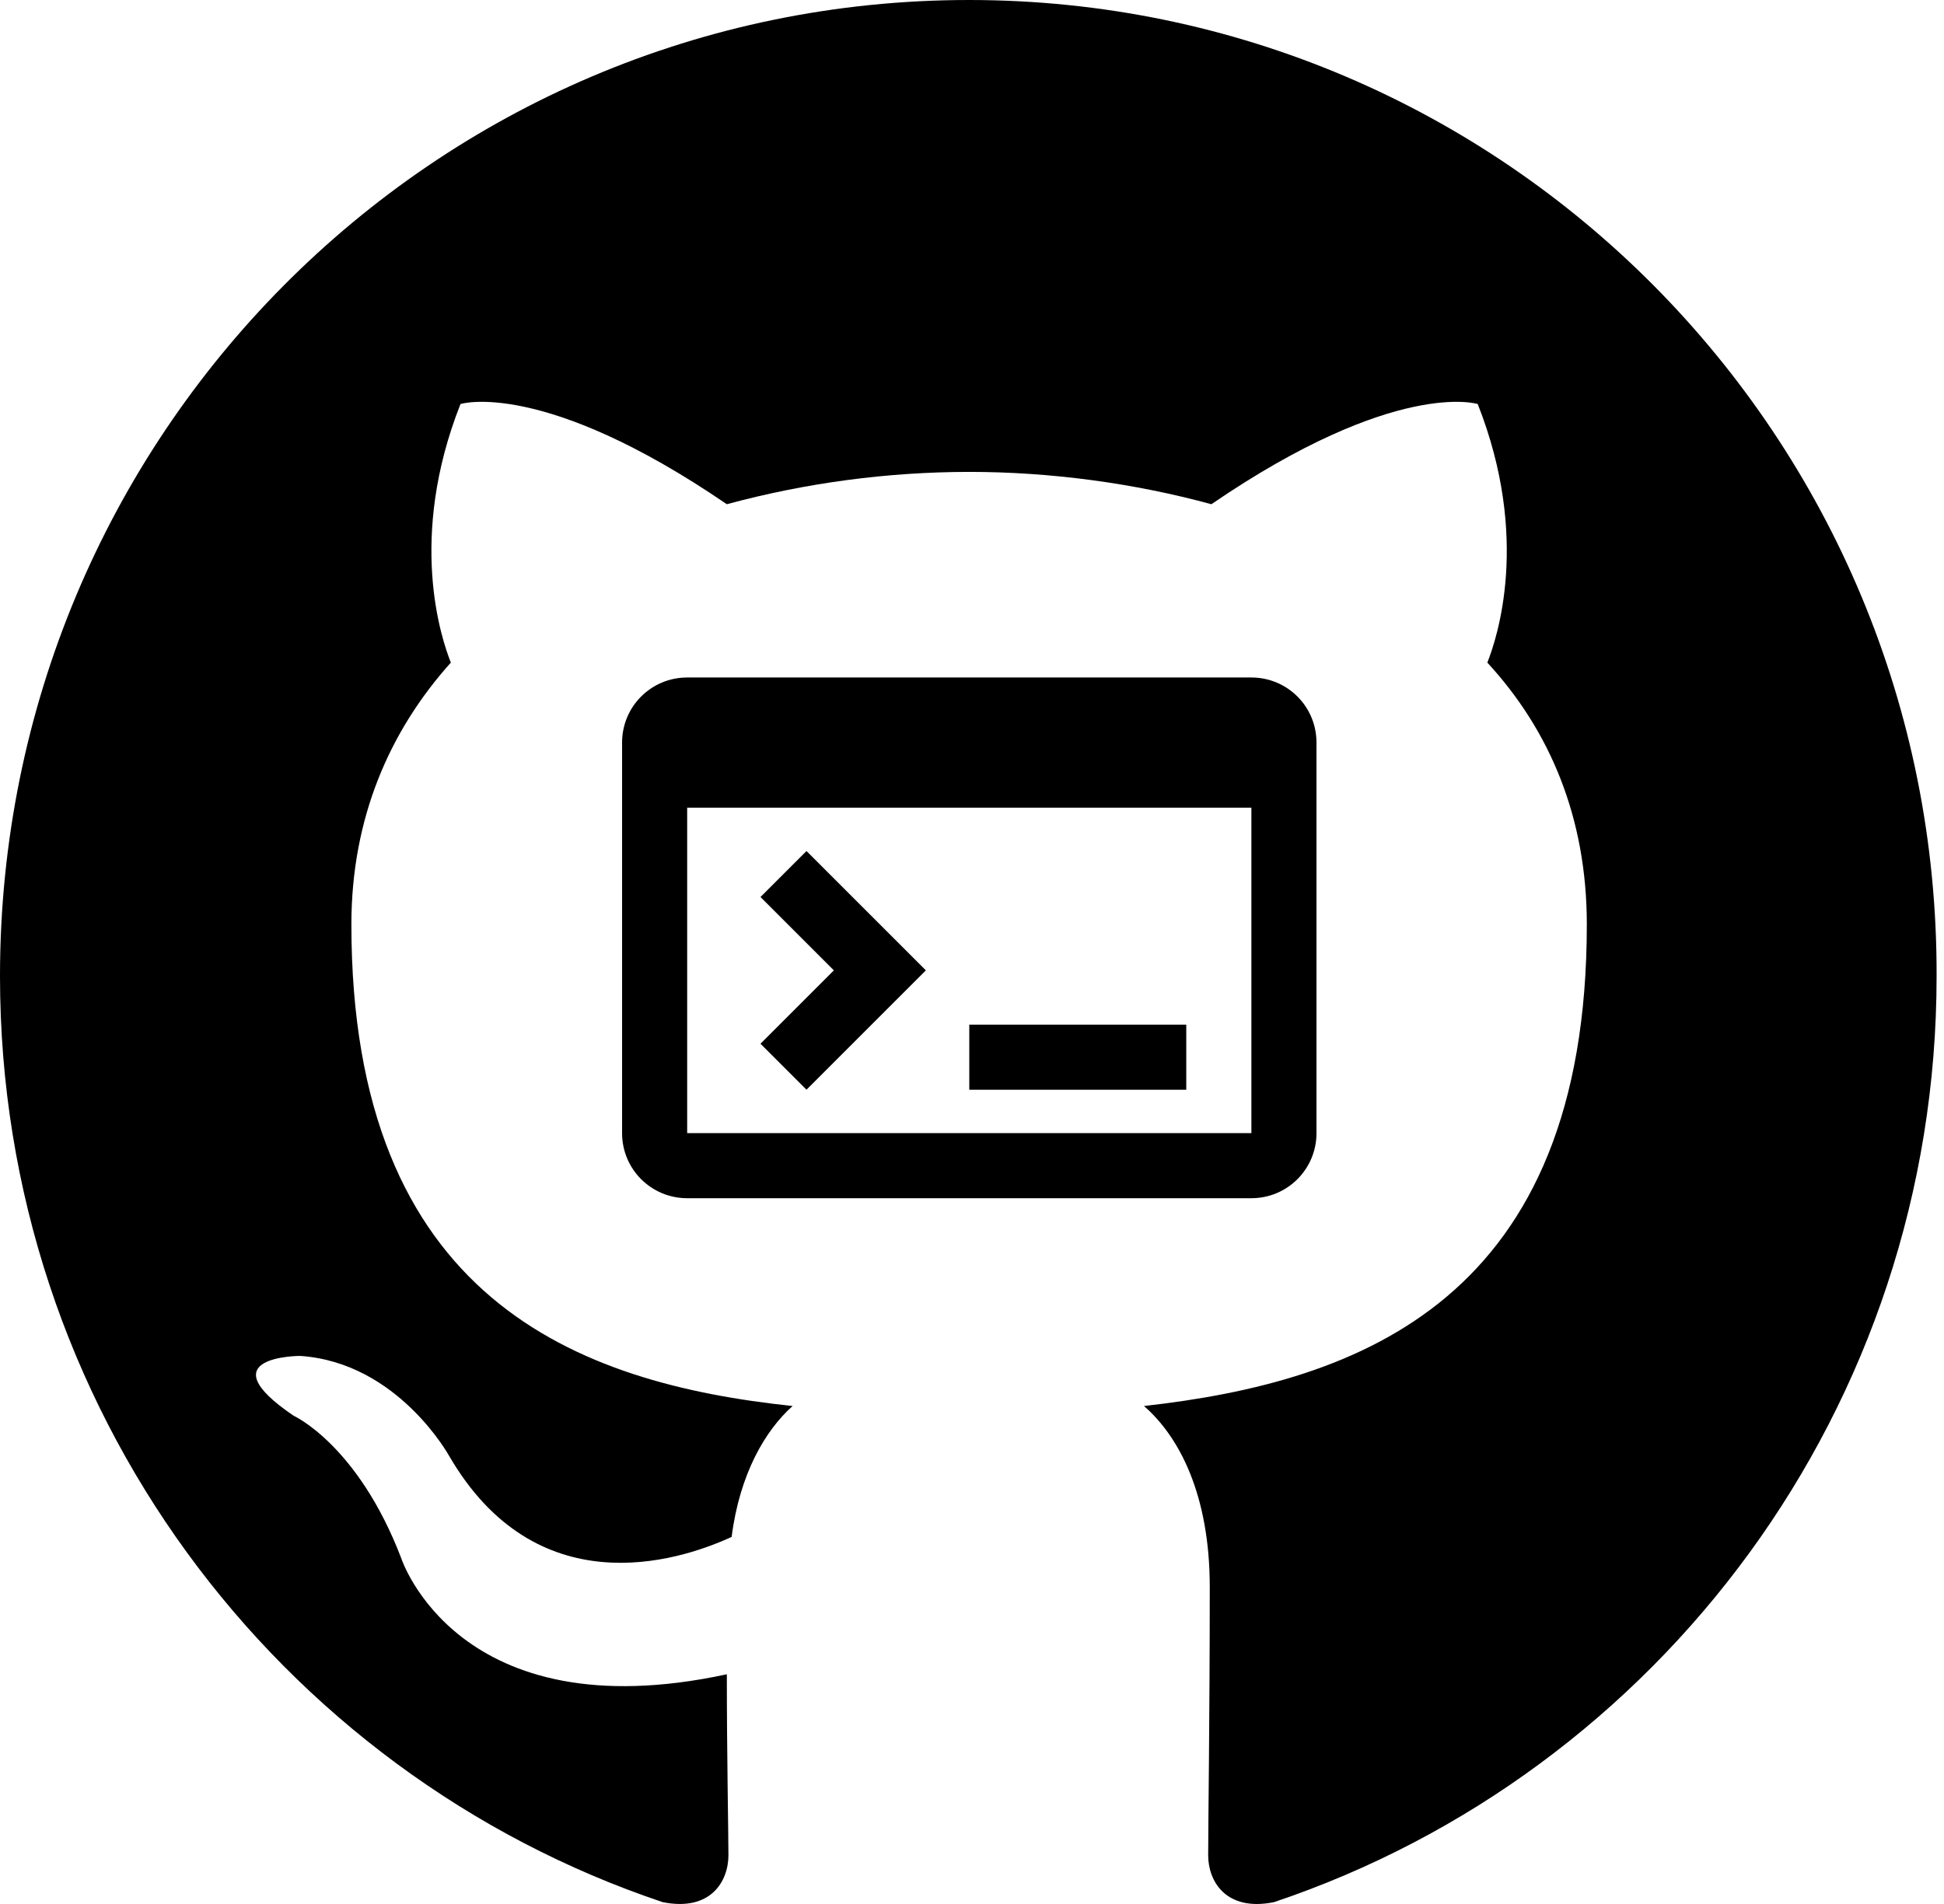
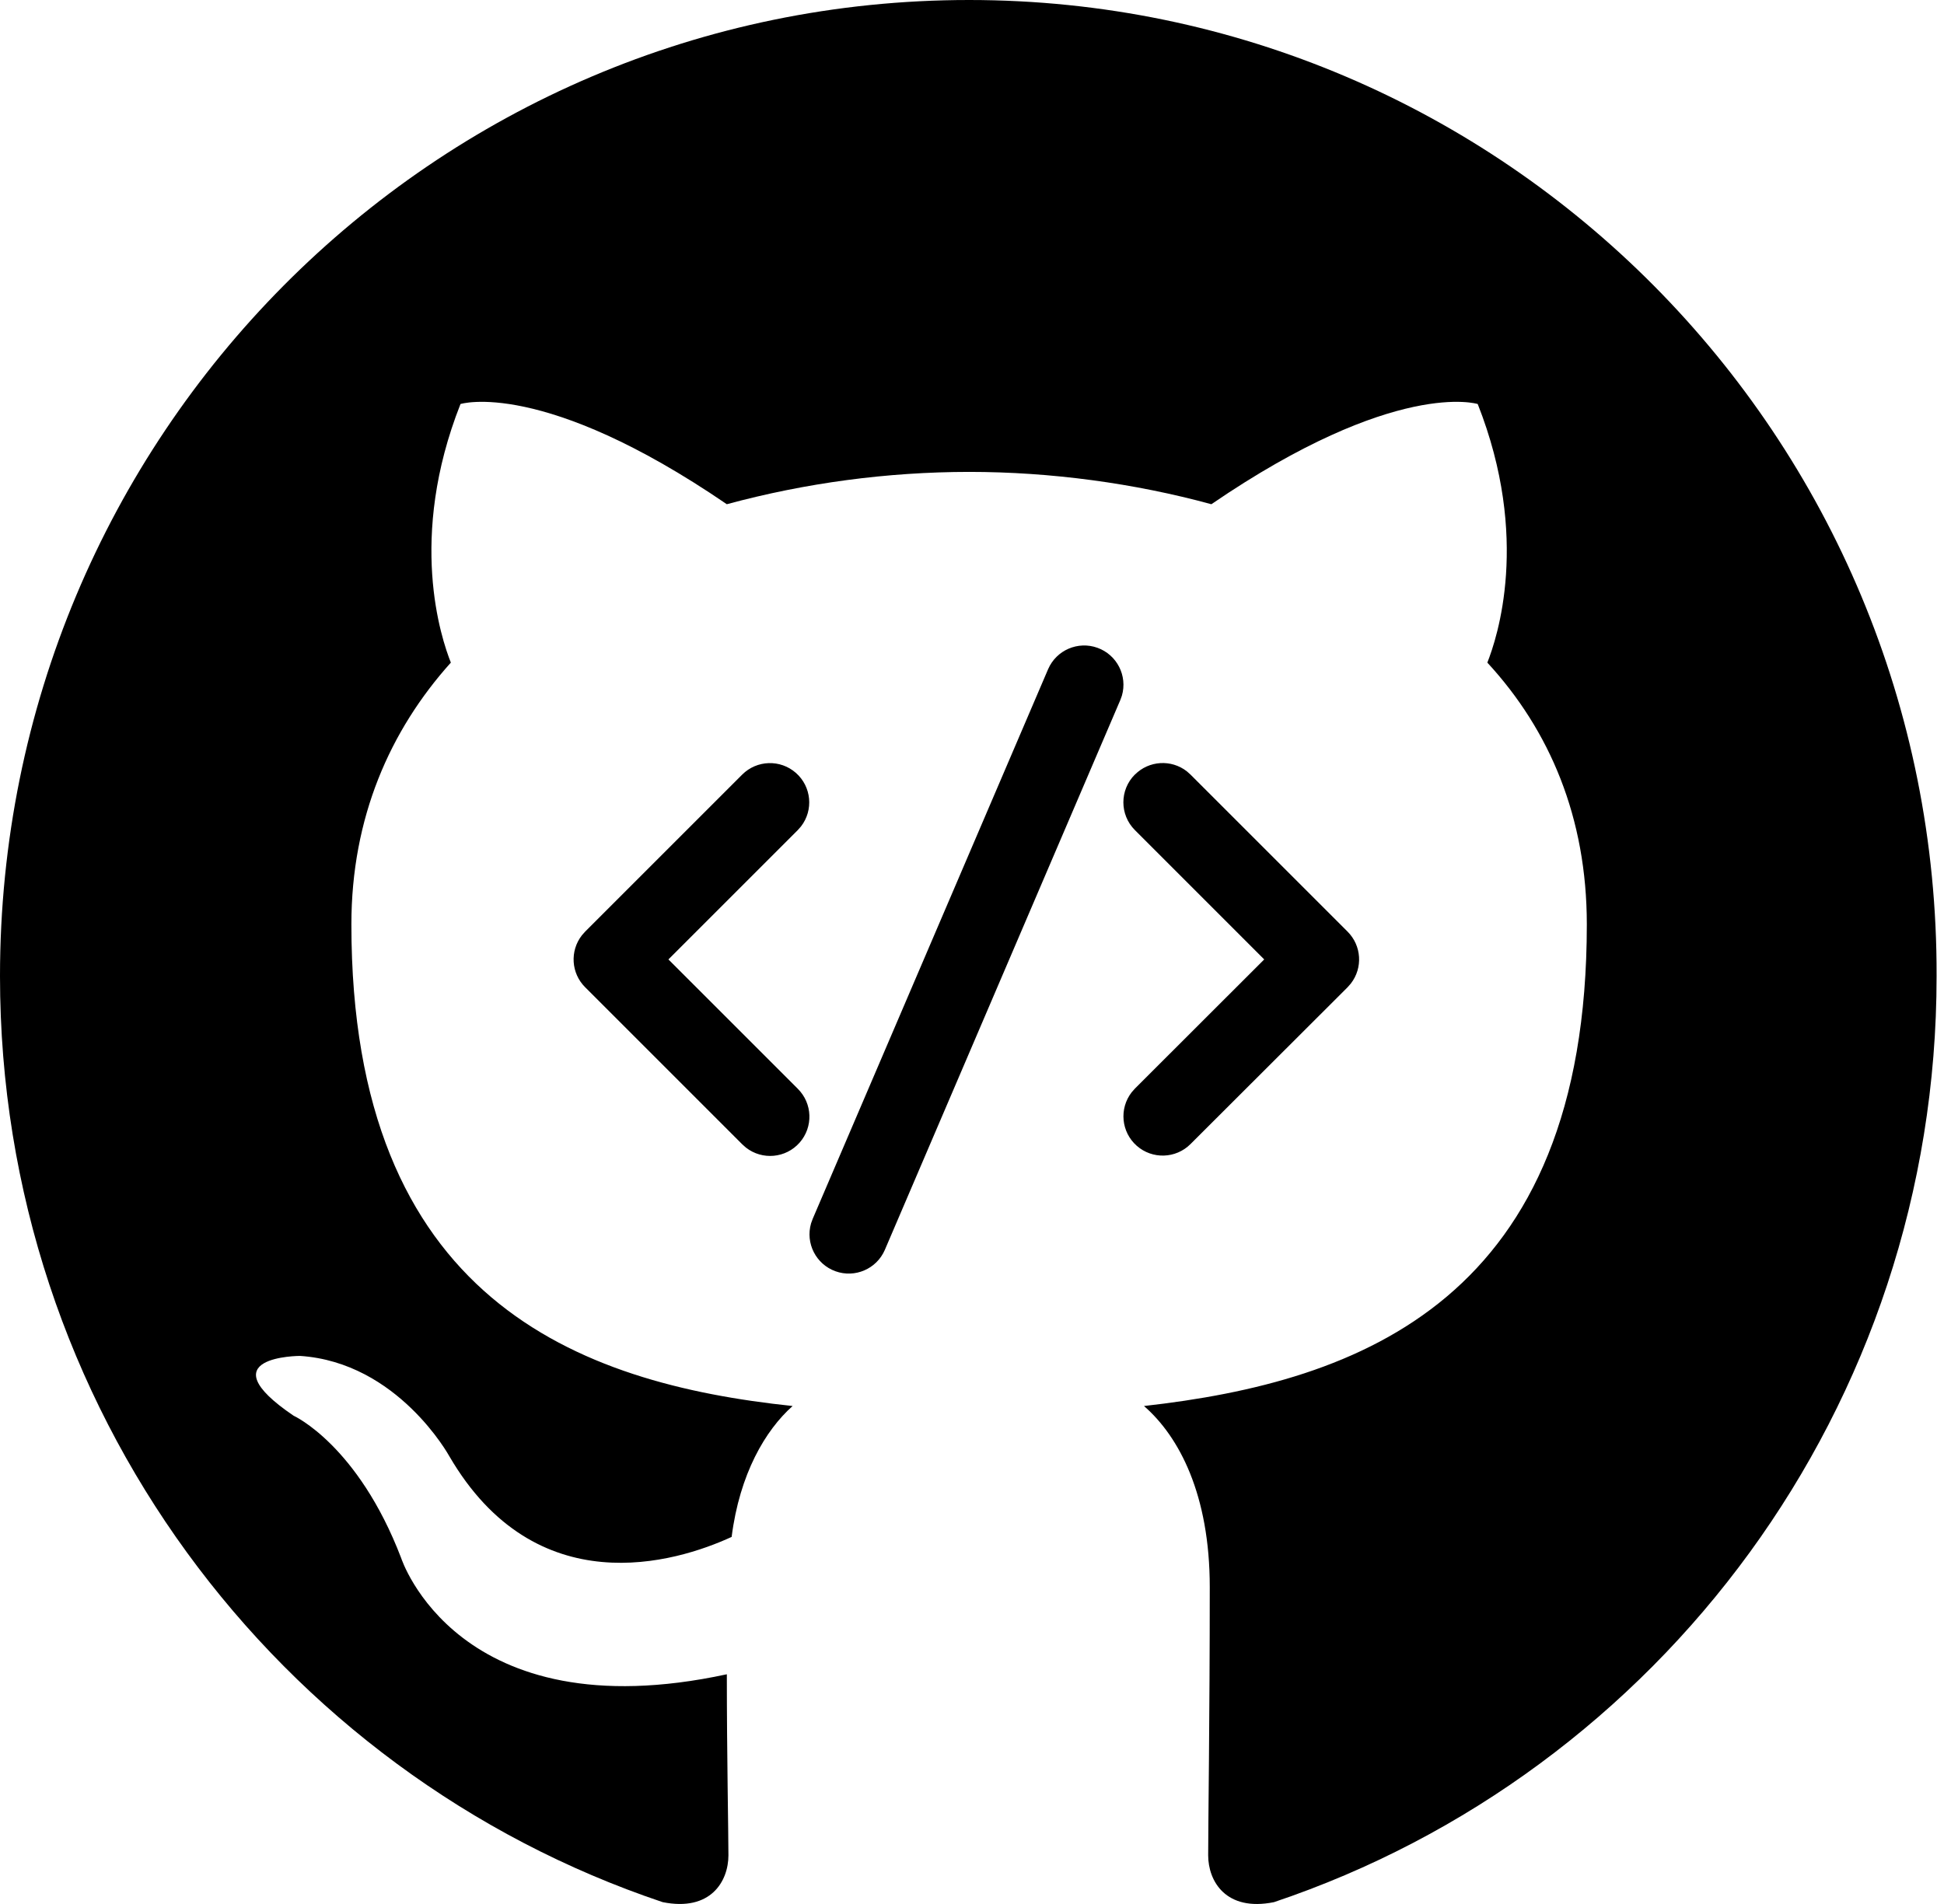
<svg xmlns="http://www.w3.org/2000/svg" width="98" height="96" version="1.1">
  <path d="M48.854 0C21.839 0 0 22 0 49.217c0 21.756 13.993 40.172 33.405 46.69 2.427.49 3.316-1.059 3.316-2.362 0-1.141-.08-5.052-.08-9.127-13.59 2.934-16.42-5.867-16.42-5.867-2.184-5.704-5.42-7.17-5.42-7.17-4.448-3.015.324-3.015.324-3.015 4.934.326 7.523 5.052 7.523 5.052 4.367 7.496 11.404 5.378 14.235 4.074.404-3.178 1.699-5.378 3.074-6.6-10.839-1.141-22.243-5.378-22.243-24.283 0-5.378 1.94-9.778 5.014-13.2-.485-1.222-2.184-6.275.486-13.038 0 0 4.125-1.304 13.426 5.052a46.97 46.97 0 0 1 12.214-1.63c4.125 0 8.33.571 12.213 1.63 9.302-6.356 13.427-5.052 13.427-5.052 2.67 6.763.97 11.816.485 13.038 3.155 3.422 5.015 7.822 5.015 13.2 0 18.905-11.404 23.06-22.324 24.283 1.78 1.548 3.316 4.481 3.316 9.126 0 6.6-.08 11.897-.08 13.526 0 1.304.89 2.853 3.316 2.364 19.412-6.52 33.405-24.935 33.405-46.691C97.707 22 75.788 0 48.854 0z" clip-rule="evenodd" fill-opacity="context-fill-opacity" fill-rule="evenodd" />
-   <g transform="matrix(2.1863 0 0 2.1863 27 25.836)">
-     <rect width="20" height="20" fill="none" />
-   </g>
-   <g transform="matrix(1.8119 0 0 1.8119 30.744 29.168)">
-     <path d="m17.849 2.755h-15.698c-1.002 0-1.811 0.809-1.811 1.811v10.868c0 1.002 0.809 1.811 1.811 1.811h15.698c1.002 0 1.811-0.809 1.811-1.811v-10.868c0-1.002-0.809-1.811-1.811-1.811zm-15.698 12.679v-9.056h15.698v9.056zm13.886-1.208h-6.037v-1.811h6.037zm-10.566 0-1.28-1.28 2.041-2.041-2.041-2.041 1.28-1.28 3.321 3.321z" stroke-width="1.208" />
-   </g>
+   <path d="m40.966 61.464 11.872-27.726a1.98 1.98 0 0 1 3.718 1.34l-0.079 0.218-11.872 27.726a1.98 1.98 0 0 1-3.718-1.34l0.079-0.218 11.872-27.726-11.872 27.725zm-11.47-14.489 7.92-7.92a1.98 1.98 0 0 1 2.964 2.614l-0.164 0.186-6.52 6.52 6.52 6.52a1.98 1.98 0 0 1-2.614 2.966l-0.186-0.166-7.92-7.92a1.98 1.98 0 0 1-0.164-2.614l0.164-0.186 7.92-7.92zm27.719-7.922a1.98 1.98 0 0 1 2.614-0.164l0.184 0.164 7.922 7.922a1.98 1.98 0 0 1 0.164 2.614l-0.164 0.188-7.922 7.91a1.98 1.98 0 0 1-2.964-2.614l0.166-0.188 6.516-6.51-6.52-6.522a1.98 1.98 0 0 1 0-2.8z" fill-opacity="context-fill-opacity" stroke-width="1.98" />
</svg>
